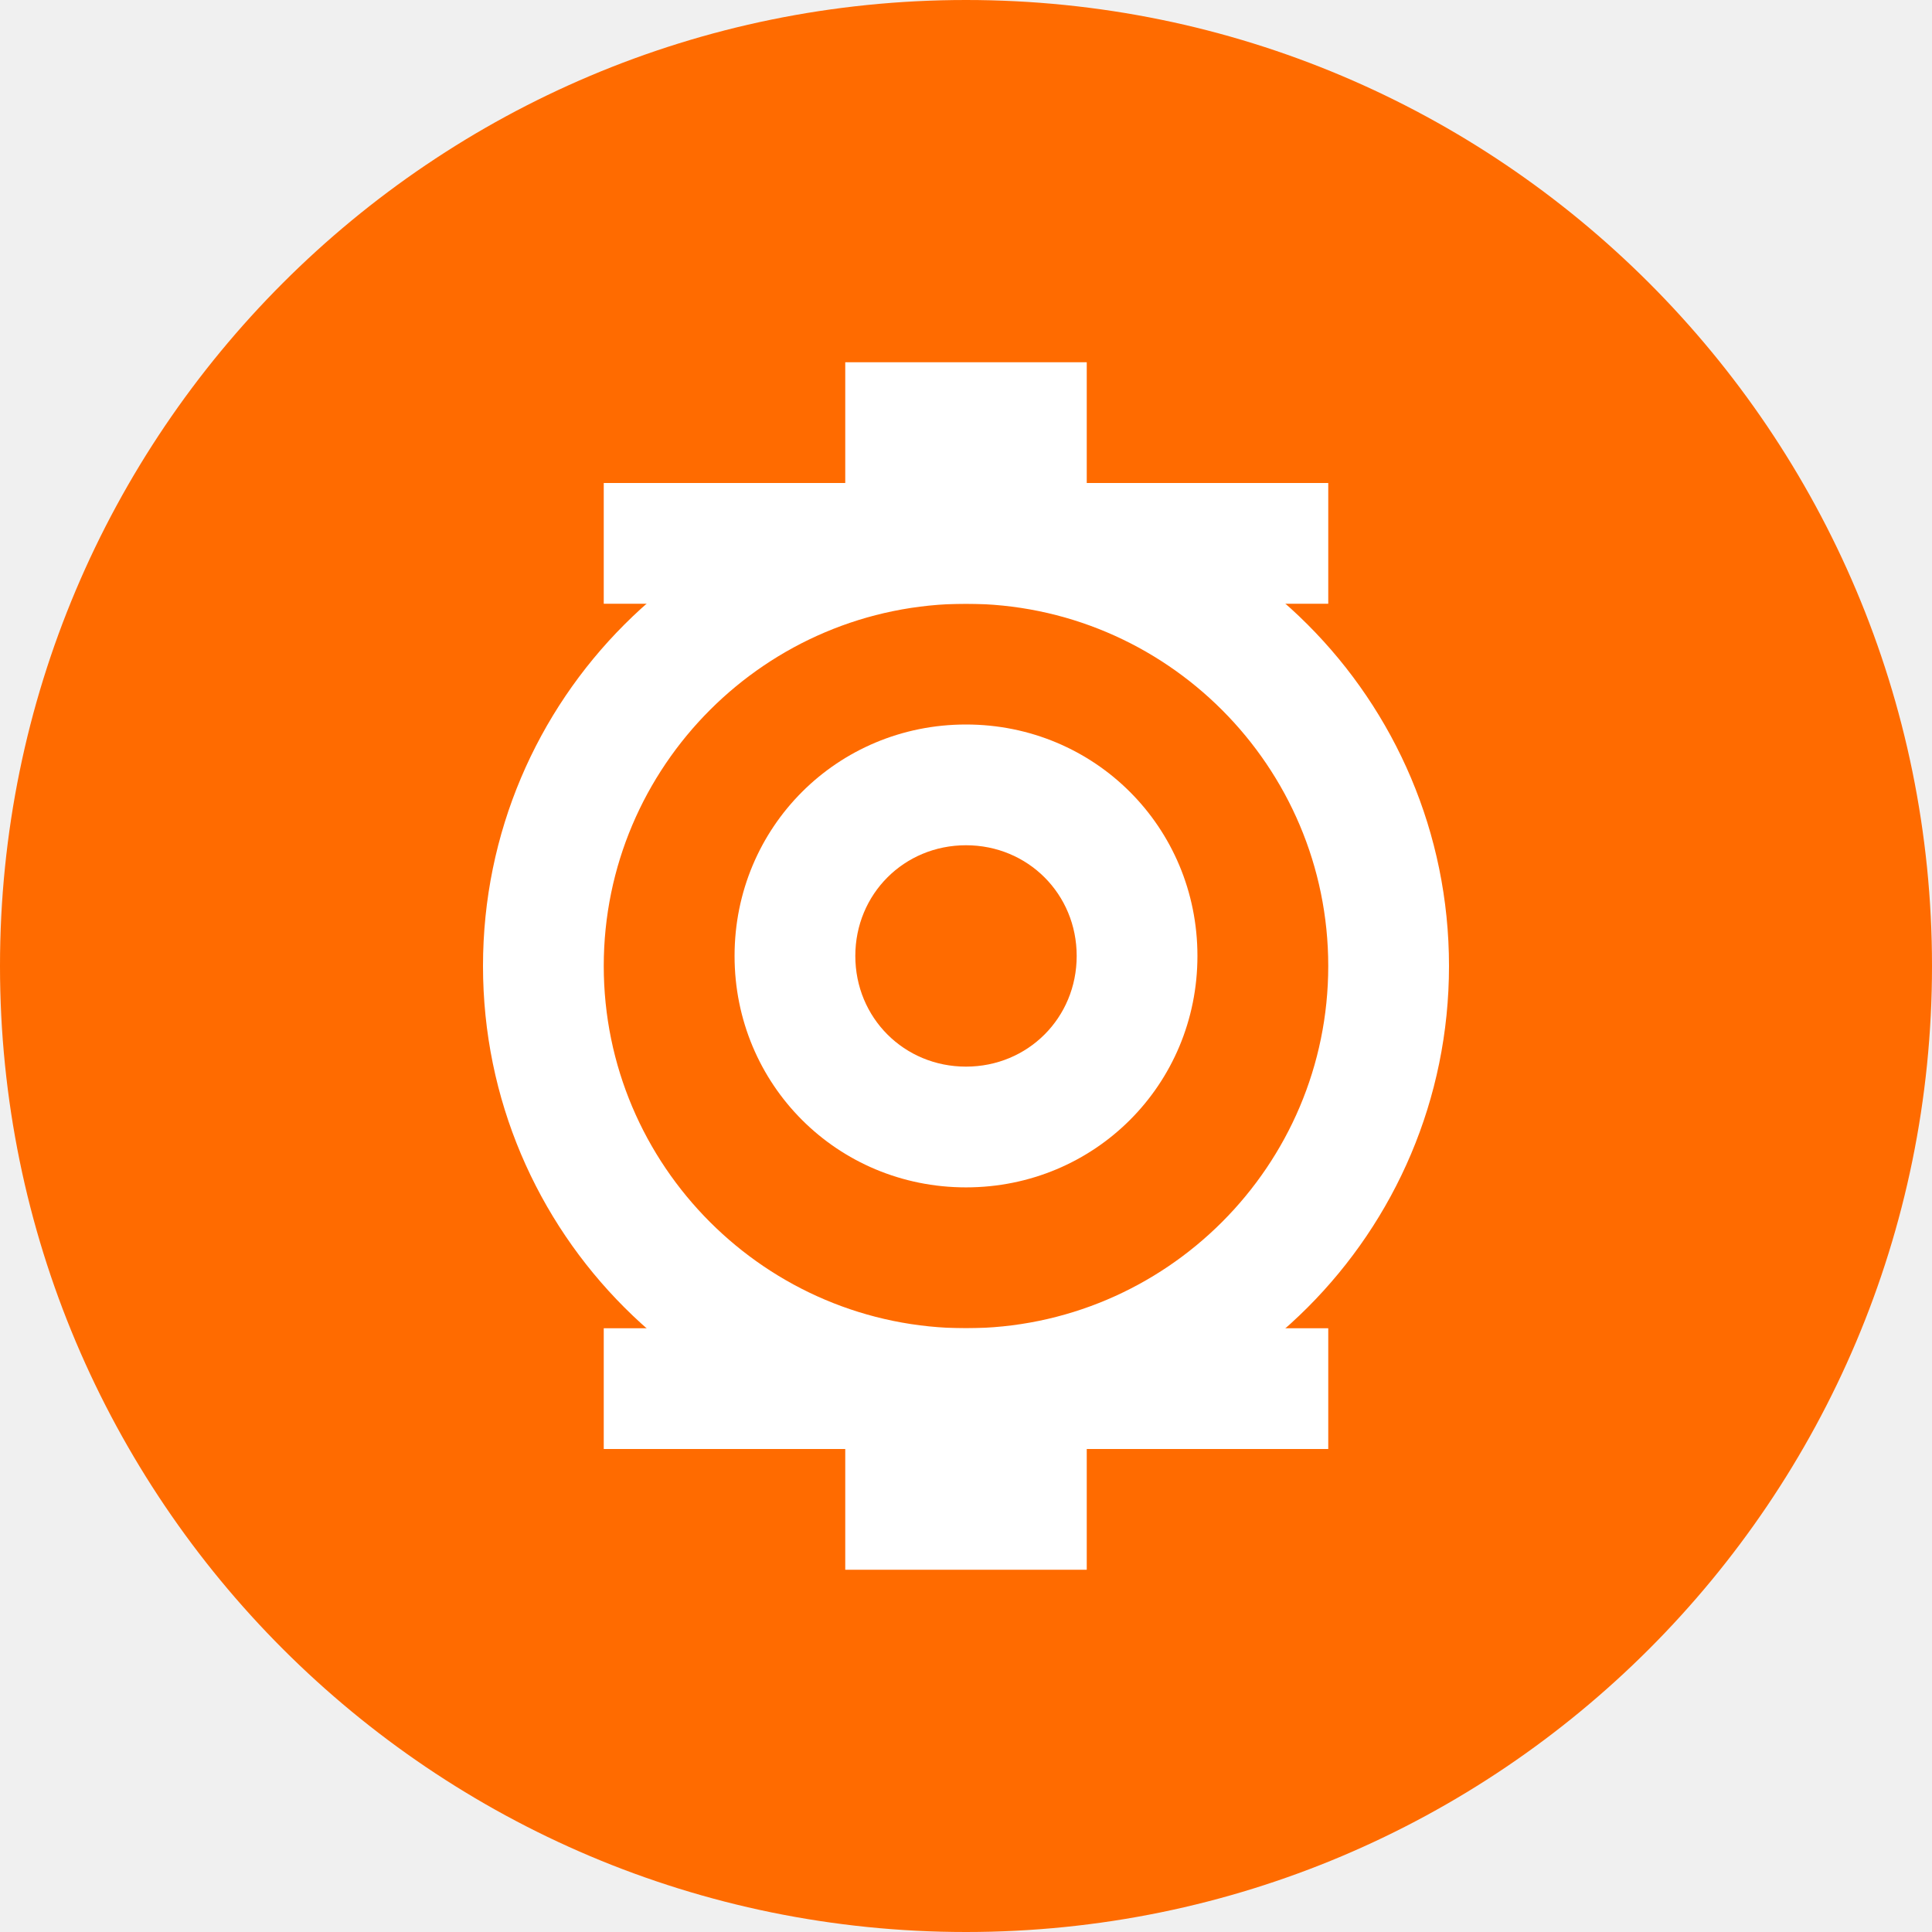
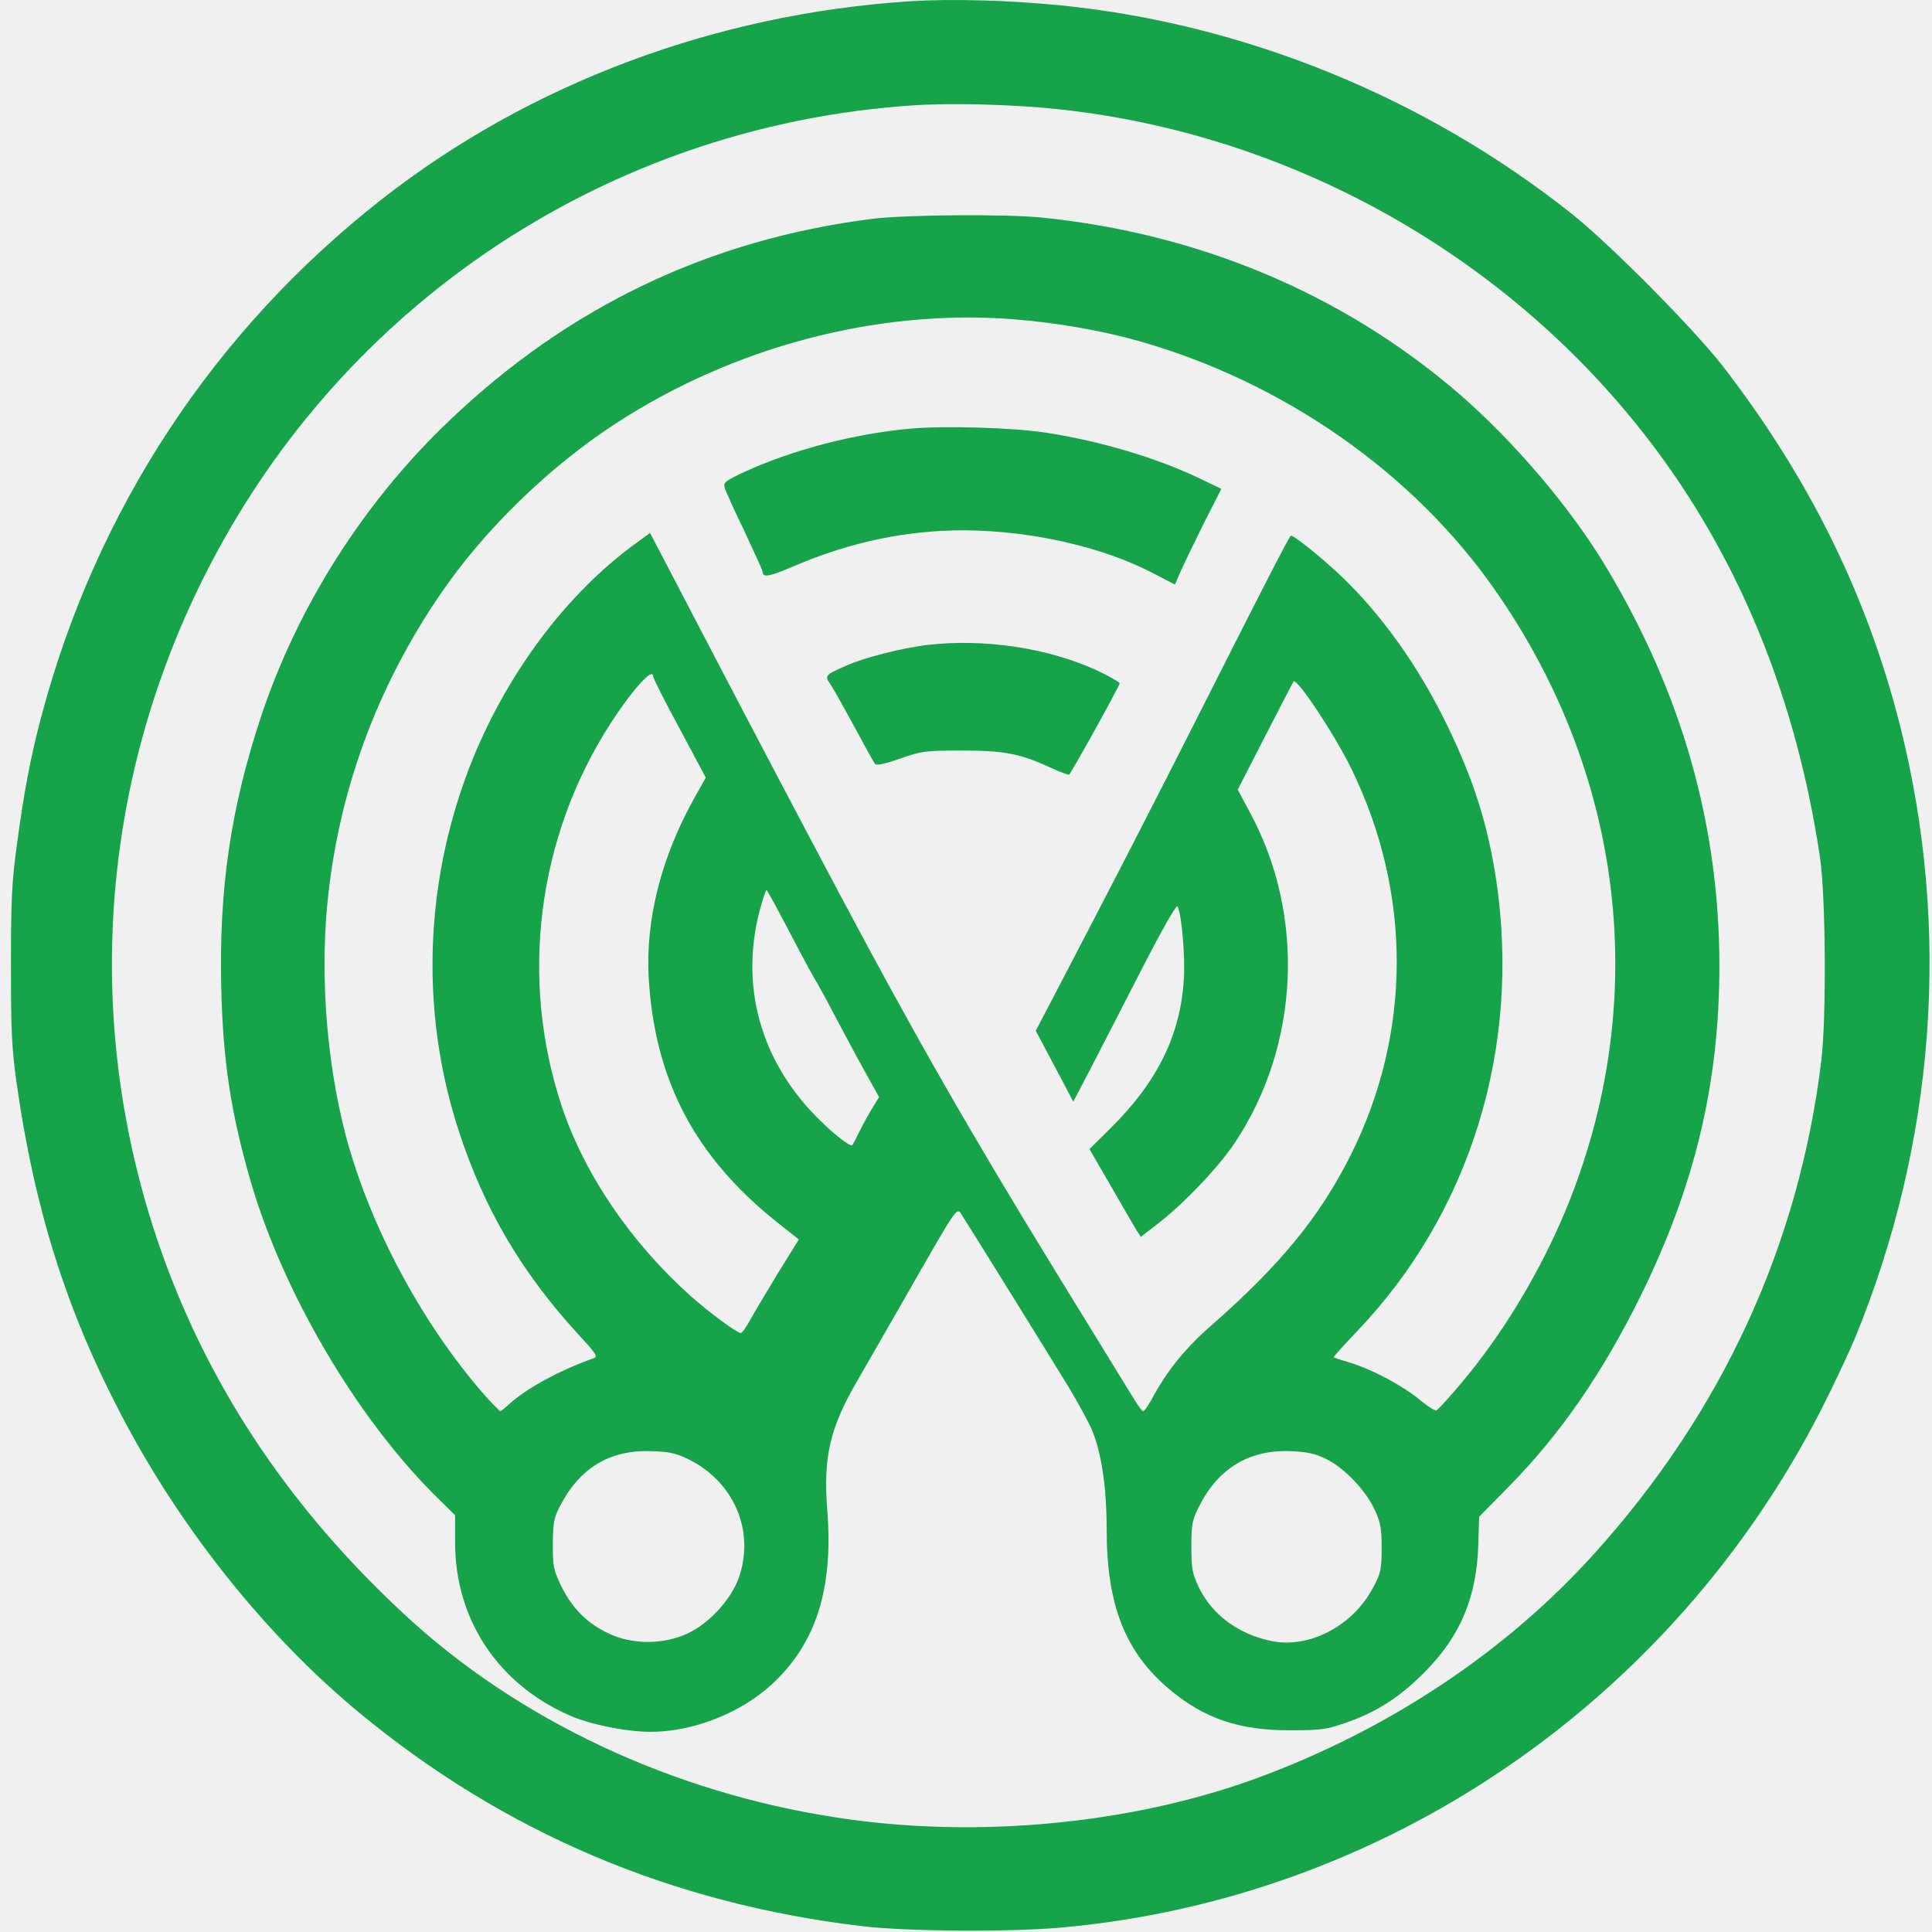
- <svg xmlns="http://www.w3.org/2000/svg" width="512" height="512" viewBox="0 0 512 512" fill="none">
-   <rect width="512" height="512" rx="256" fill="#FF6B00" />
-   <path d="M256 128C185.307 128 128 185.307 128 256C128 326.693 185.307 384 256 384C326.693 384 384 326.693 384 256C384 185.307 326.693 128 256 128ZM256 352C203.065 352 160 308.935 160 256C160 203.065 203.065 160 256 160C308.935 160 352 203.065 352 256C352 308.935 308.935 352 256 352Z" fill="white" />
-   <path d="M256 192C221.888 192 194.667 219.221 194.667 253.333C194.667 287.445 221.888 314.667 256 314.667C290.112 314.667 317.333 287.445 317.333 253.333C317.333 219.221 290.112 192 256 192ZM256 282.667C239.595 282.667 226.667 269.739 226.667 253.333C226.667 236.928 239.595 224 256 224C272.405 224 285.333 236.928 285.333 253.333C285.333 269.739 272.405 282.667 256 282.667Z" fill="white" />
-   <path d="M352 128H288V96H224V128H160V160H352V128Z" fill="white" />
-   <path d="M160 352V384H224V416H288V384H352V352H160Z" fill="white" />
+ <svg xmlns="http://www.w3.org/2000/svg" width="155" height="155" viewBox="0 0 155 155" fill="none">
+   <path d="M73.04 0.099C57.42 1.103 42.532 6.686 30.676 15.949C17.168 26.509 7.675 40.936 3.284 57.602C2.427 60.864 1.925 63.54 1.36 67.743C0.942 70.754 0.879 72.239 0.879 77.466C0.879 82.735 0.942 84.115 1.339 86.938C2.761 96.933 5.291 105.025 9.662 113.389C14.408 122.527 21.267 131.142 28.731 137.331C40.399 147.012 53.907 152.742 69.234 154.54C72.809 154.958 80.943 155.021 85.125 154.644C110.991 152.344 134.076 136.62 146.099 113.117C147.102 111.152 148.336 108.517 148.859 107.263C155.278 91.58 156.533 74.518 152.455 58.292C149.821 47.816 145.158 38.364 138.216 29.373C135.895 26.383 129.162 19.587 126.109 17.162C114.378 7.836 99.888 1.918 85.125 0.434C80.964 0.016 76.322 -0.11 73.04 0.099ZM85.23 8.798C102.752 10.742 119.229 19.587 130.542 33.137C138.738 42.923 143.945 54.925 146.015 68.788C146.475 71.946 146.538 81.564 146.12 85.098C144.321 99.881 138.174 113.264 127.928 124.618C120.819 132.522 111.367 138.795 100.766 142.684C90.666 146.364 78.246 147.535 67.143 145.82C53.928 143.813 41.528 137.979 32.411 129.49C22.124 119.955 15.203 108.852 11.606 96.201C6.567 78.386 8.825 59.525 17.963 43.278C29.296 23.1 49.934 10.052 73.102 8.463C76.385 8.233 81.55 8.38 85.23 8.798Z" fill="#16A34A" />
+   <path d="M69.966 17.559C56.918 19.211 45.627 24.585 36.008 33.785C29.192 40.288 23.922 48.589 20.974 57.392C18.507 64.816 17.545 71.36 17.754 79.411C17.9 85.182 18.527 89.301 20.117 94.8C22.689 103.624 28.502 113.556 34.775 119.85L36.51 121.565V123.74C36.51 129.887 39.918 135.073 45.648 137.603C47.258 138.335 50.248 138.941 52.213 138.941C55.559 138.941 59.386 137.457 61.895 135.156C65.47 131.874 66.871 127.482 66.369 121.147C66.035 116.881 66.579 114.539 68.816 110.713C69.443 109.625 71.492 106.071 73.353 102.809C76.615 97.1 76.762 96.891 77.075 97.33C77.493 97.958 83.913 108.308 85.732 111.277C86.506 112.574 87.384 114.163 87.656 114.853C88.388 116.693 88.785 119.39 88.785 122.715C88.785 128.779 90.269 132.543 93.824 135.533C96.605 137.875 99.449 138.837 103.526 138.816C105.931 138.816 106.433 138.753 107.917 138.23C110.385 137.394 112.288 136.181 114.295 134.153C117.16 131.267 118.477 128.152 118.602 123.886L118.665 121.69L121.028 119.286C125.21 115.041 128.576 110.148 131.65 103.917C135.999 95.072 137.944 86.855 137.944 77.424C137.923 66.195 134.954 55.699 128.932 45.62C126.046 40.769 121.446 35.374 116.909 31.464C107.666 23.56 96.187 18.73 83.578 17.454C80.651 17.162 72.663 17.224 69.966 17.559ZM81.257 25.609C84.749 25.881 88.45 26.529 91.461 27.387C103.024 30.691 113.396 37.946 119.941 47.335C130.584 62.557 132.528 81.188 125.252 97.937C123.182 102.662 120.38 107.242 117.201 111.005C116.24 112.156 115.34 113.117 115.236 113.159C115.11 113.201 114.504 112.804 113.877 112.281C112.497 111.152 110.071 109.855 108.336 109.333C107.646 109.124 107.039 108.935 106.997 108.894C106.956 108.873 107.792 107.932 108.858 106.823C117.954 97.309 122.032 84.094 120.045 70.649C119.355 66.112 118.226 62.557 116.072 58.124C113.793 53.441 110.824 49.279 107.541 46.164C105.952 44.658 103.673 42.839 103.547 42.986C103.296 43.32 101.519 46.749 96.94 55.824C92.13 65.338 89.517 70.398 84.77 79.494L83.097 82.694L84.603 85.537L86.108 88.381L87.509 85.704C88.283 84.22 90.123 80.623 91.608 77.738C93.239 74.559 94.368 72.573 94.472 72.719C94.807 73.326 95.1 76.839 94.974 78.616C94.681 83.091 92.841 86.792 89.14 90.472L87.405 92.187L89.161 95.219C90.123 96.891 91.043 98.48 91.21 98.752L91.524 99.233L92.82 98.23C94.932 96.62 97.818 93.588 99.093 91.643C104.258 83.864 104.739 73.451 100.306 65.234L99.302 63.352L101.498 59.065C102.711 56.702 103.735 54.737 103.777 54.674C104.049 54.361 107.102 58.961 108.419 61.679C113.291 71.653 113.27 82.882 108.356 92.688C105.868 97.644 102.711 101.491 97.107 106.405C95.204 108.057 93.74 109.855 92.653 111.8C92.235 112.595 91.817 113.222 91.712 113.222C91.629 113.222 91.231 112.678 90.834 112.009C90.437 111.361 87.677 106.865 84.707 102.035C77.703 90.618 73.416 83.112 67.478 71.946C64.132 65.652 60.556 58.856 56.605 51.287L52.151 42.755L51.21 43.446C44.874 47.962 39.521 55.573 36.865 63.812C33.98 72.678 33.98 82.15 36.845 90.848C38.873 97.038 41.863 102.098 46.338 106.991C47.781 108.538 47.99 108.852 47.655 108.956C44.999 109.897 42.386 111.298 40.985 112.532C40.567 112.908 40.19 113.222 40.148 113.222C40.106 113.222 39.709 112.825 39.27 112.365C34.064 106.593 29.672 98.48 27.707 90.974C26.243 85.307 25.7 78.637 26.243 72.719C27.08 63.686 30.174 55.176 35.402 47.565C38.915 42.442 44.079 37.444 49.37 33.994C58.863 27.805 70.405 24.773 81.257 25.609ZM52.402 54.277C52.402 54.402 53.343 56.284 54.514 58.438L56.625 62.39L55.705 64.021C53.029 68.83 51.774 73.807 52.046 78.511C52.548 86.687 55.747 92.772 62.271 97.999L64.09 99.442L62.376 102.202C61.456 103.729 60.452 105.402 60.159 105.945C59.866 106.489 59.532 106.949 59.427 106.949C59.135 106.949 56.814 105.234 55.413 103.98C50.624 99.693 46.902 94.236 45.083 88.799C41.654 78.532 43.097 67.157 48.993 58.02C50.791 55.26 52.402 53.482 52.402 54.277ZM63.296 74.685C64.237 76.504 65.219 78.323 65.47 78.721C65.721 79.118 66.579 80.728 67.394 82.275C68.21 83.823 69.255 85.746 69.715 86.562L70.531 88.025L70.07 88.757C69.82 89.155 69.339 90.012 69.025 90.639C68.711 91.266 68.419 91.831 68.377 91.873C68.189 92.061 66.453 90.639 65.073 89.155C60.766 84.492 59.344 78.574 61.079 72.573C61.267 71.925 61.456 71.402 61.497 71.402C61.539 71.402 62.355 72.887 63.296 74.685ZM55.224 117.069C58.884 118.868 60.577 122.82 59.281 126.562C58.612 128.444 56.667 130.494 54.806 131.204C52.883 131.957 50.624 131.894 48.847 131.058C47.132 130.264 45.899 129.03 45.041 127.273C44.414 125.977 44.351 125.726 44.351 123.886C44.372 122.15 44.435 121.774 44.937 120.812C46.505 117.78 48.91 116.317 52.193 116.421C53.677 116.463 54.179 116.568 55.224 117.069ZM106.391 117.048C107.834 117.759 109.548 119.537 110.28 121.105C110.761 122.15 110.845 122.59 110.845 124.2C110.845 125.893 110.782 126.207 110.176 127.336C108.586 130.41 105.074 132.271 102.042 131.664C99.344 131.121 97.191 129.511 96.145 127.273C95.664 126.249 95.581 125.81 95.581 124.095C95.581 122.36 95.643 121.962 96.145 120.959C97.692 117.822 100.181 116.296 103.547 116.421C104.885 116.484 105.492 116.609 106.391 117.048Z" fill="#16A34A" />
+   <path d="M73.019 34.392C68.565 34.789 63.609 36.085 59.762 37.842C58.235 38.553 58.026 38.699 58.131 39.096C58.193 39.347 58.904 40.936 59.72 42.609C60.514 44.303 61.184 45.767 61.184 45.871C61.184 46.373 61.727 46.268 63.818 45.369C68.23 43.487 72.726 42.546 77.305 42.546C82.679 42.567 88.387 43.843 92.486 45.976L94.263 46.896L94.744 45.788C95.016 45.181 95.852 43.446 96.605 41.94L97.985 39.222L96.249 38.385C92.799 36.733 88.241 35.374 83.871 34.705C81.257 34.308 75.758 34.141 73.019 34.392Z" fill="#16A34A" />
+   <path d="M74.357 51.747C72.35 51.998 69.443 52.73 68 53.357C66.181 54.151 66.139 54.193 66.599 54.862C66.808 55.155 67.666 56.681 68.502 58.229C69.338 59.776 70.091 61.156 70.196 61.282C70.321 61.428 70.948 61.303 72.203 60.864C73.939 60.257 74.21 60.215 77.18 60.215C80.609 60.215 81.864 60.466 84.352 61.616C85.084 61.951 85.732 62.202 85.774 62.139C86.004 61.93 89.83 55.009 89.83 54.821C89.83 54.737 89.036 54.277 88.074 53.817C84.163 51.998 78.978 51.203 74.357 51.747Z" fill="#16A34A" />
</svg>
